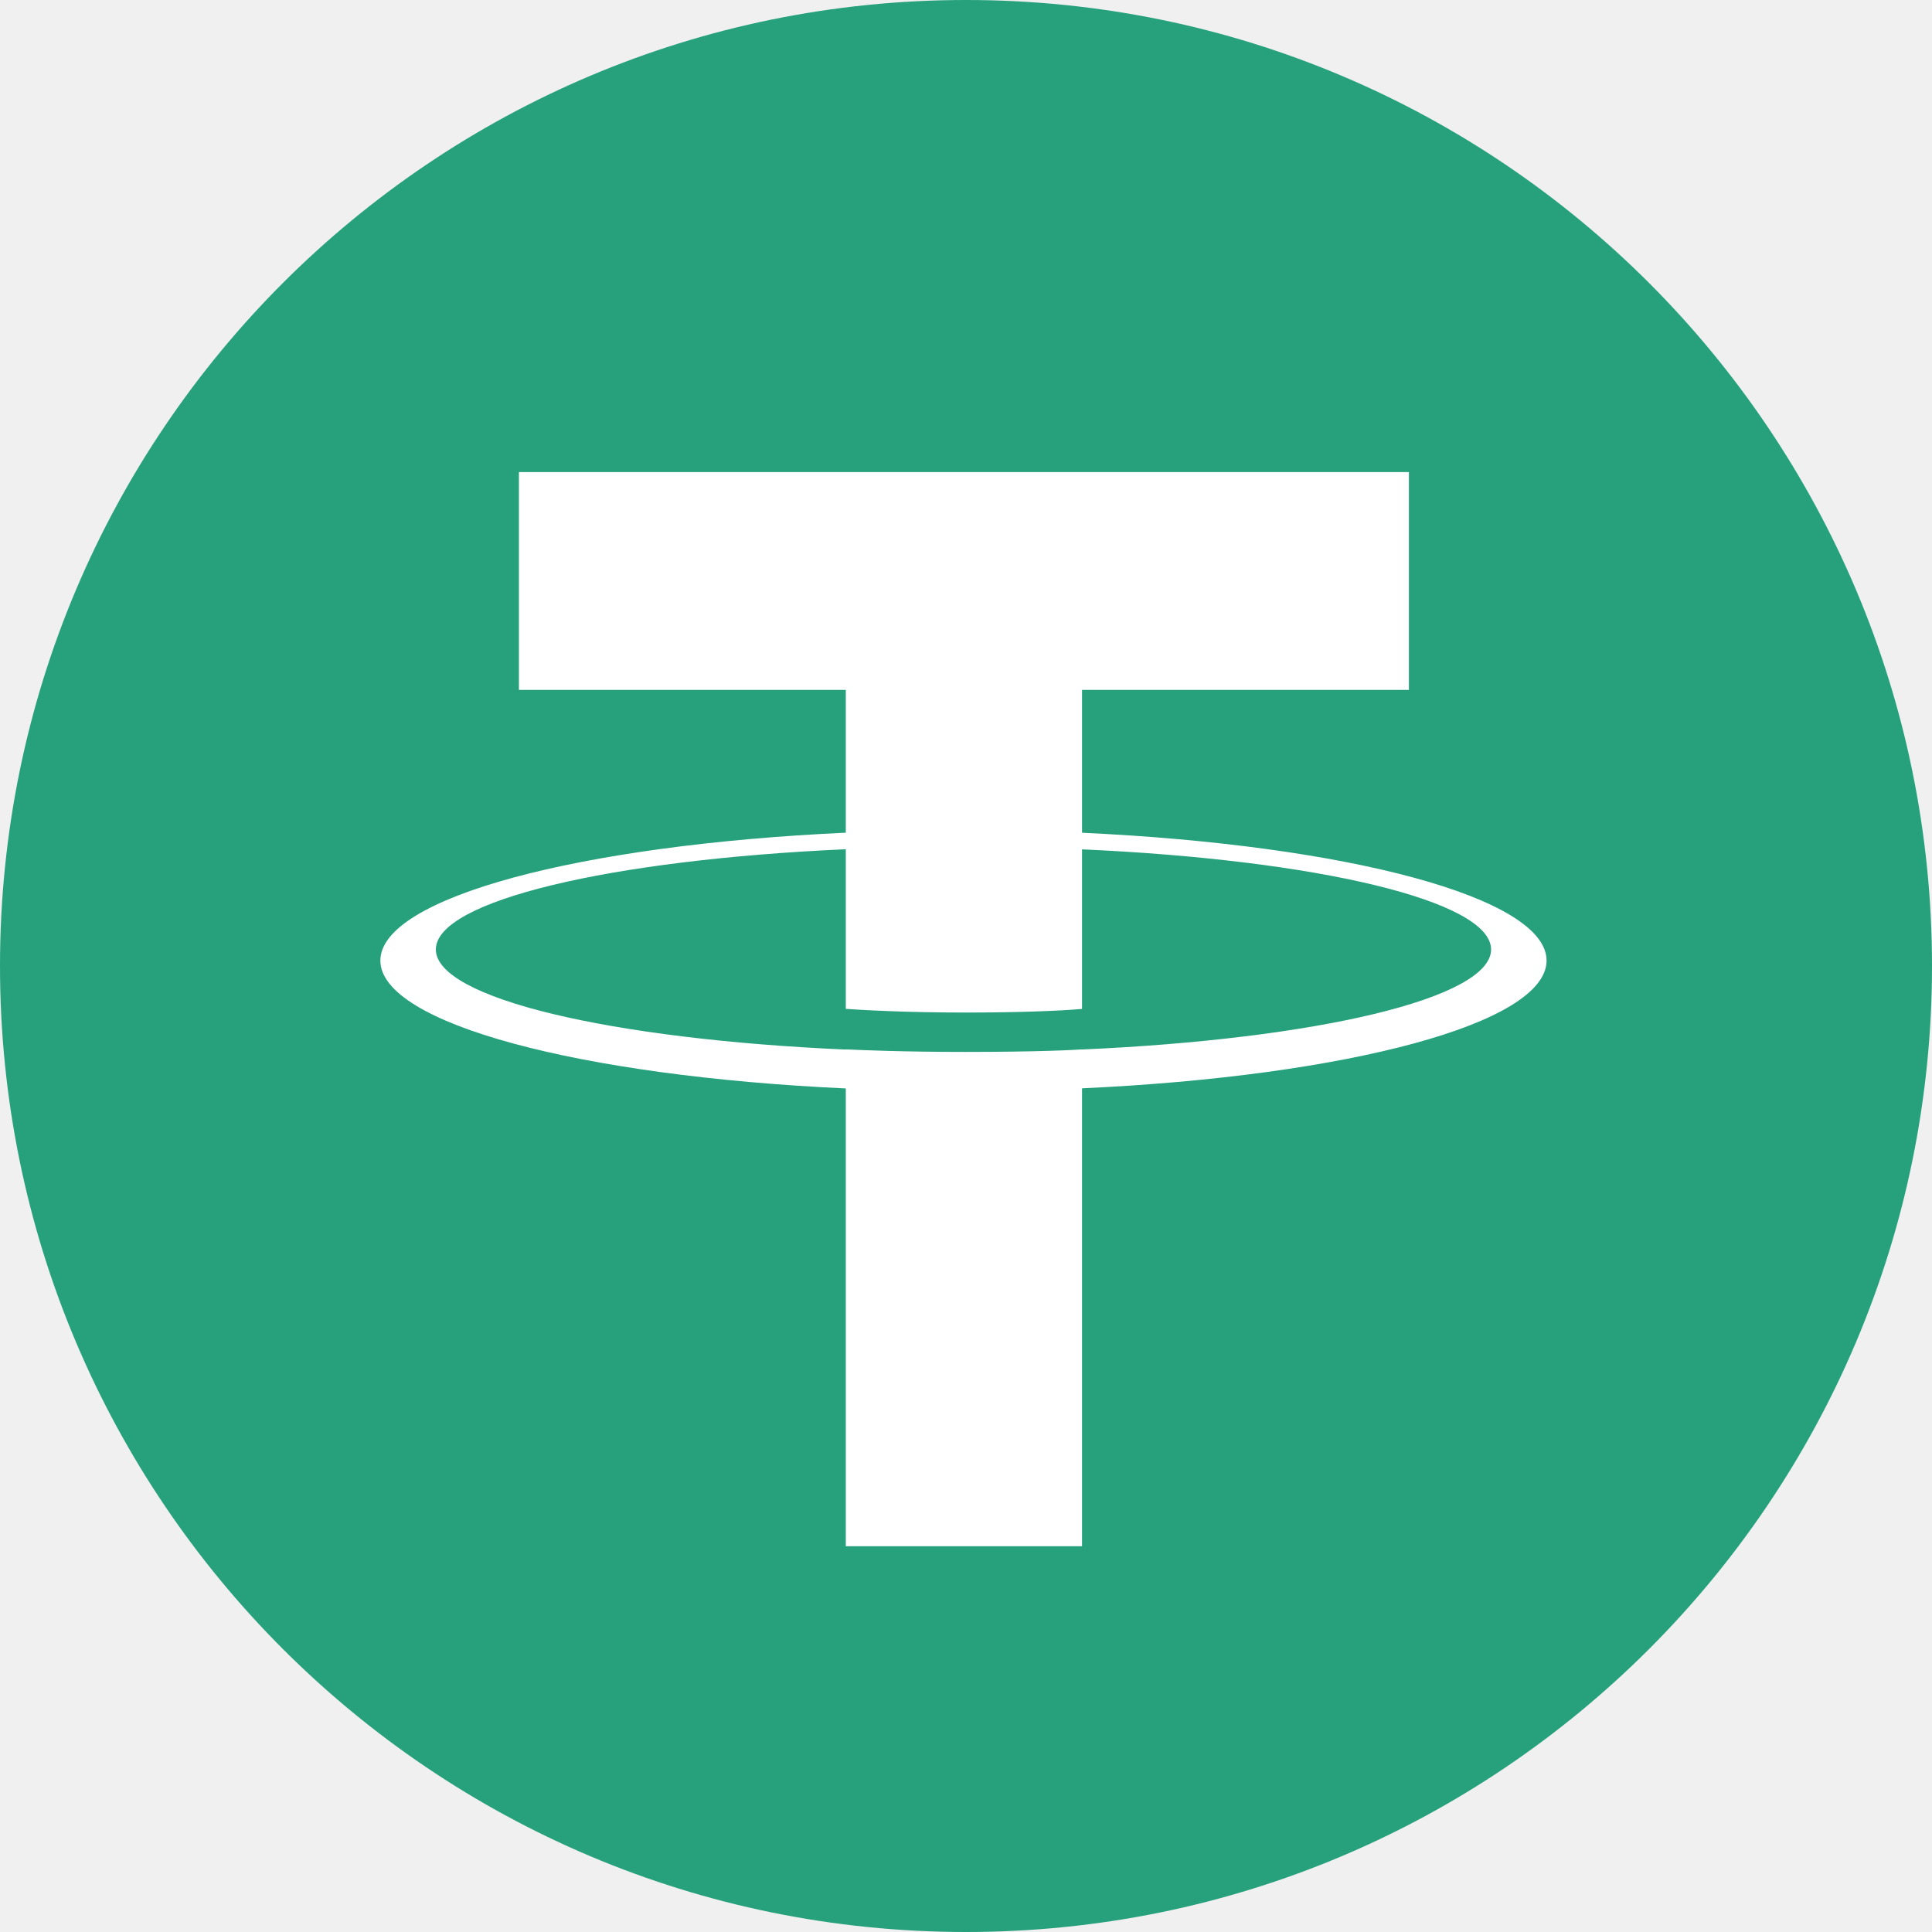
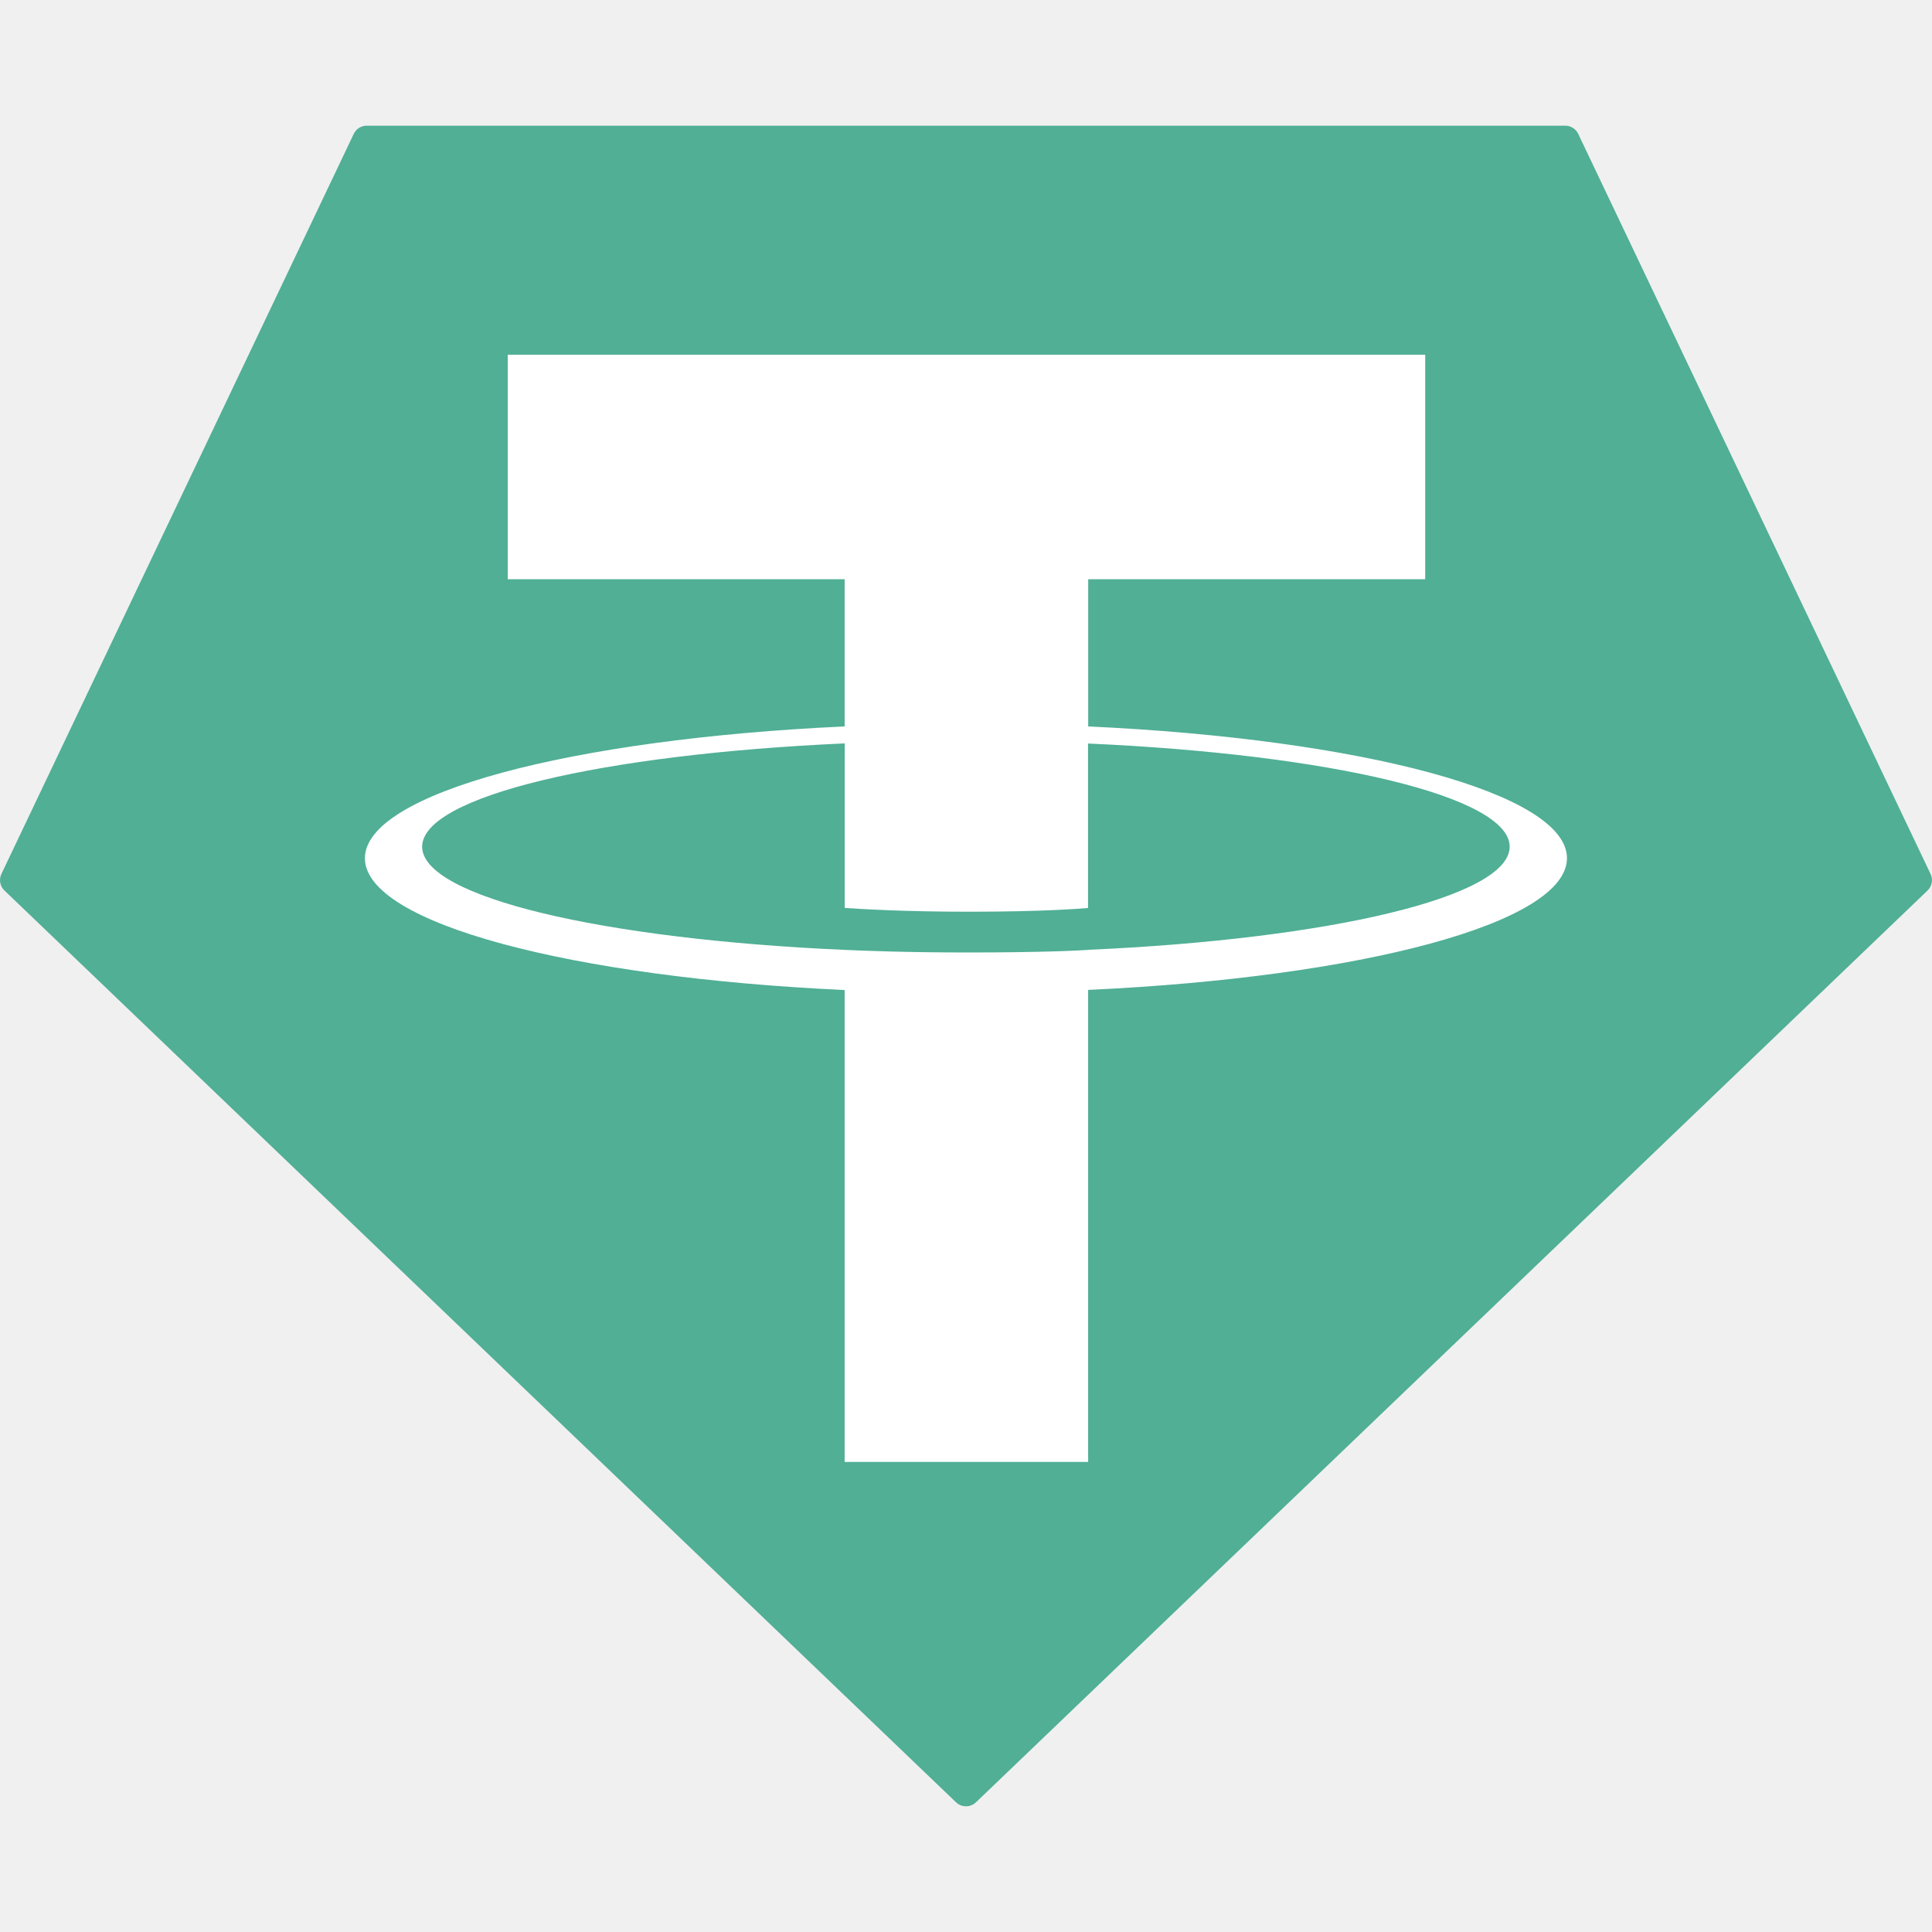
- <svg xmlns="http://www.w3.org/2000/svg" width="32" height="32">
-   <g fill="none" fill-rule="evenodd">
-     <circle cx="16" cy="16" r="16" fill="#26A17B" />
-     <path fill="#FFF" d="M17.922 17.383v-.002c-.11.008-.677.042-1.942.042-1.01 0-1.721-.03-1.971-.042v.003c-3.888-.171-6.79-.848-6.79-1.658 0-.809 2.902-1.486 6.79-1.66v2.644c.254.018.982.061 1.988.061 1.207 0 1.812-.05 1.925-.06v-2.643c3.88.173 6.775.85 6.775 1.658 0 .81-2.895 1.485-6.775 1.657m0-3.59v-2.366h5.414V7.819H8.595v3.608h5.414v2.365c-4.4.202-7.709 1.074-7.709 2.118 0 1.044 3.309 1.915 7.709 2.118v7.582h3.913v-7.584c4.393-.202 7.694-1.073 7.694-2.116 0-1.043-3.301-1.914-7.694-2.117" />
-   </g>
+ <svg xmlns="http://www.w3.org/2000/svg" width="32" height="32" viewBox="0 0 32 32" fill="none">
+   <path fill-rule="evenodd" clip-rule="evenodd" d="M5.859 2.218L0.024 14.474C0.002 14.52 -0.005 14.571 0.004 14.621C0.014 14.671 0.038 14.717 0.075 14.751L15.834 29.851C15.878 29.894 15.938 29.918 16 29.918C16.062 29.918 16.122 29.894 16.166 29.851L31.924 14.752C31.962 14.717 31.986 14.672 31.995 14.622C32.005 14.572 31.998 14.521 31.976 14.475L26.141 2.219C26.122 2.178 26.092 2.143 26.053 2.119C26.015 2.094 25.971 2.081 25.926 2.082H6.076C6.031 2.081 5.986 2.094 5.947 2.118C5.909 2.142 5.878 2.177 5.859 2.218V2.218Z" fill="#50AF95" />
+   <path fill-rule="evenodd" clip-rule="evenodd" d="M18.024 15.733C17.911 15.741 17.327 15.776 16.023 15.776C14.986 15.776 14.25 15.745 13.991 15.733C9.984 15.557 6.992 14.859 6.992 14.024C6.992 13.188 9.984 12.492 13.991 12.313V15.038C14.254 15.057 15.004 15.101 16.041 15.101C17.285 15.101 17.909 15.049 18.021 15.039V12.315C22.02 12.493 25.005 13.19 25.005 14.024C25.005 14.857 22.021 15.555 18.021 15.732L18.024 15.733ZM18.024 12.033V9.594H23.606V5.875H8.41V9.594H13.99V12.032C9.455 12.24 6.044 13.139 6.044 14.215C6.044 15.292 9.455 16.189 13.99 16.398V24.214H18.023V16.396C22.549 16.187 25.954 15.29 25.954 14.214C25.954 13.139 22.552 12.241 18.023 12.032L18.024 12.033Z" fill="white" />
</svg>
